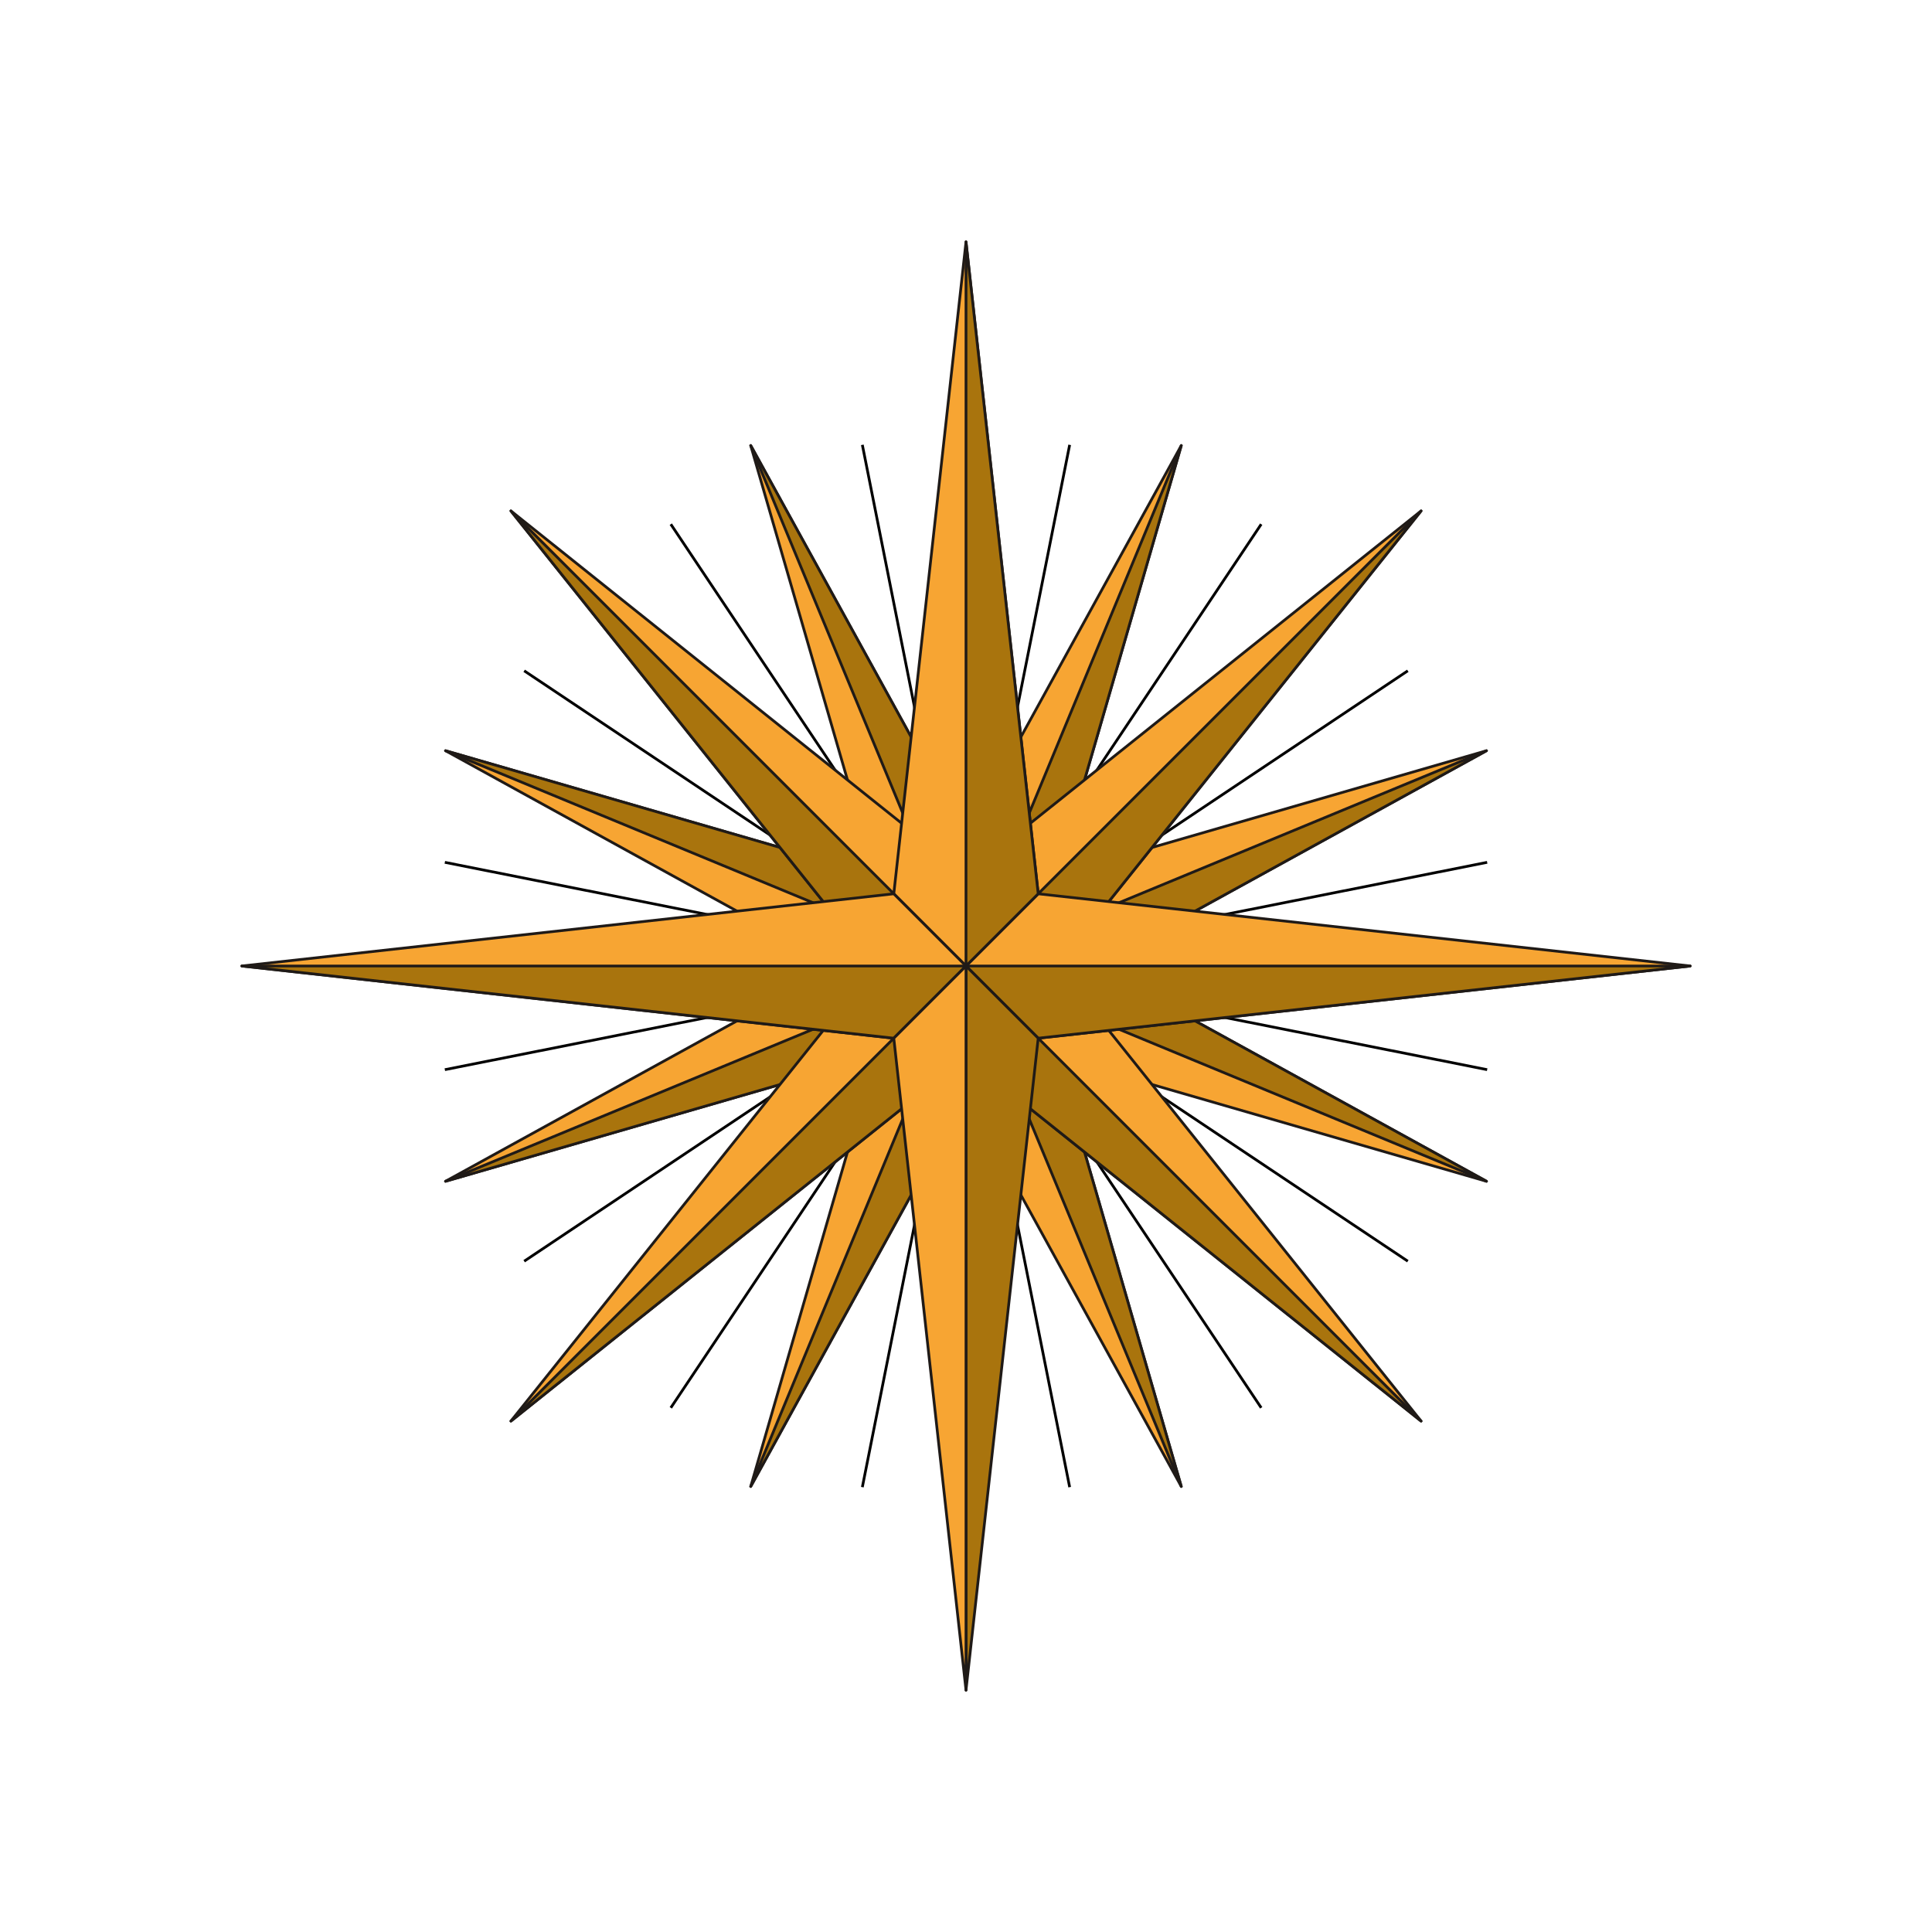
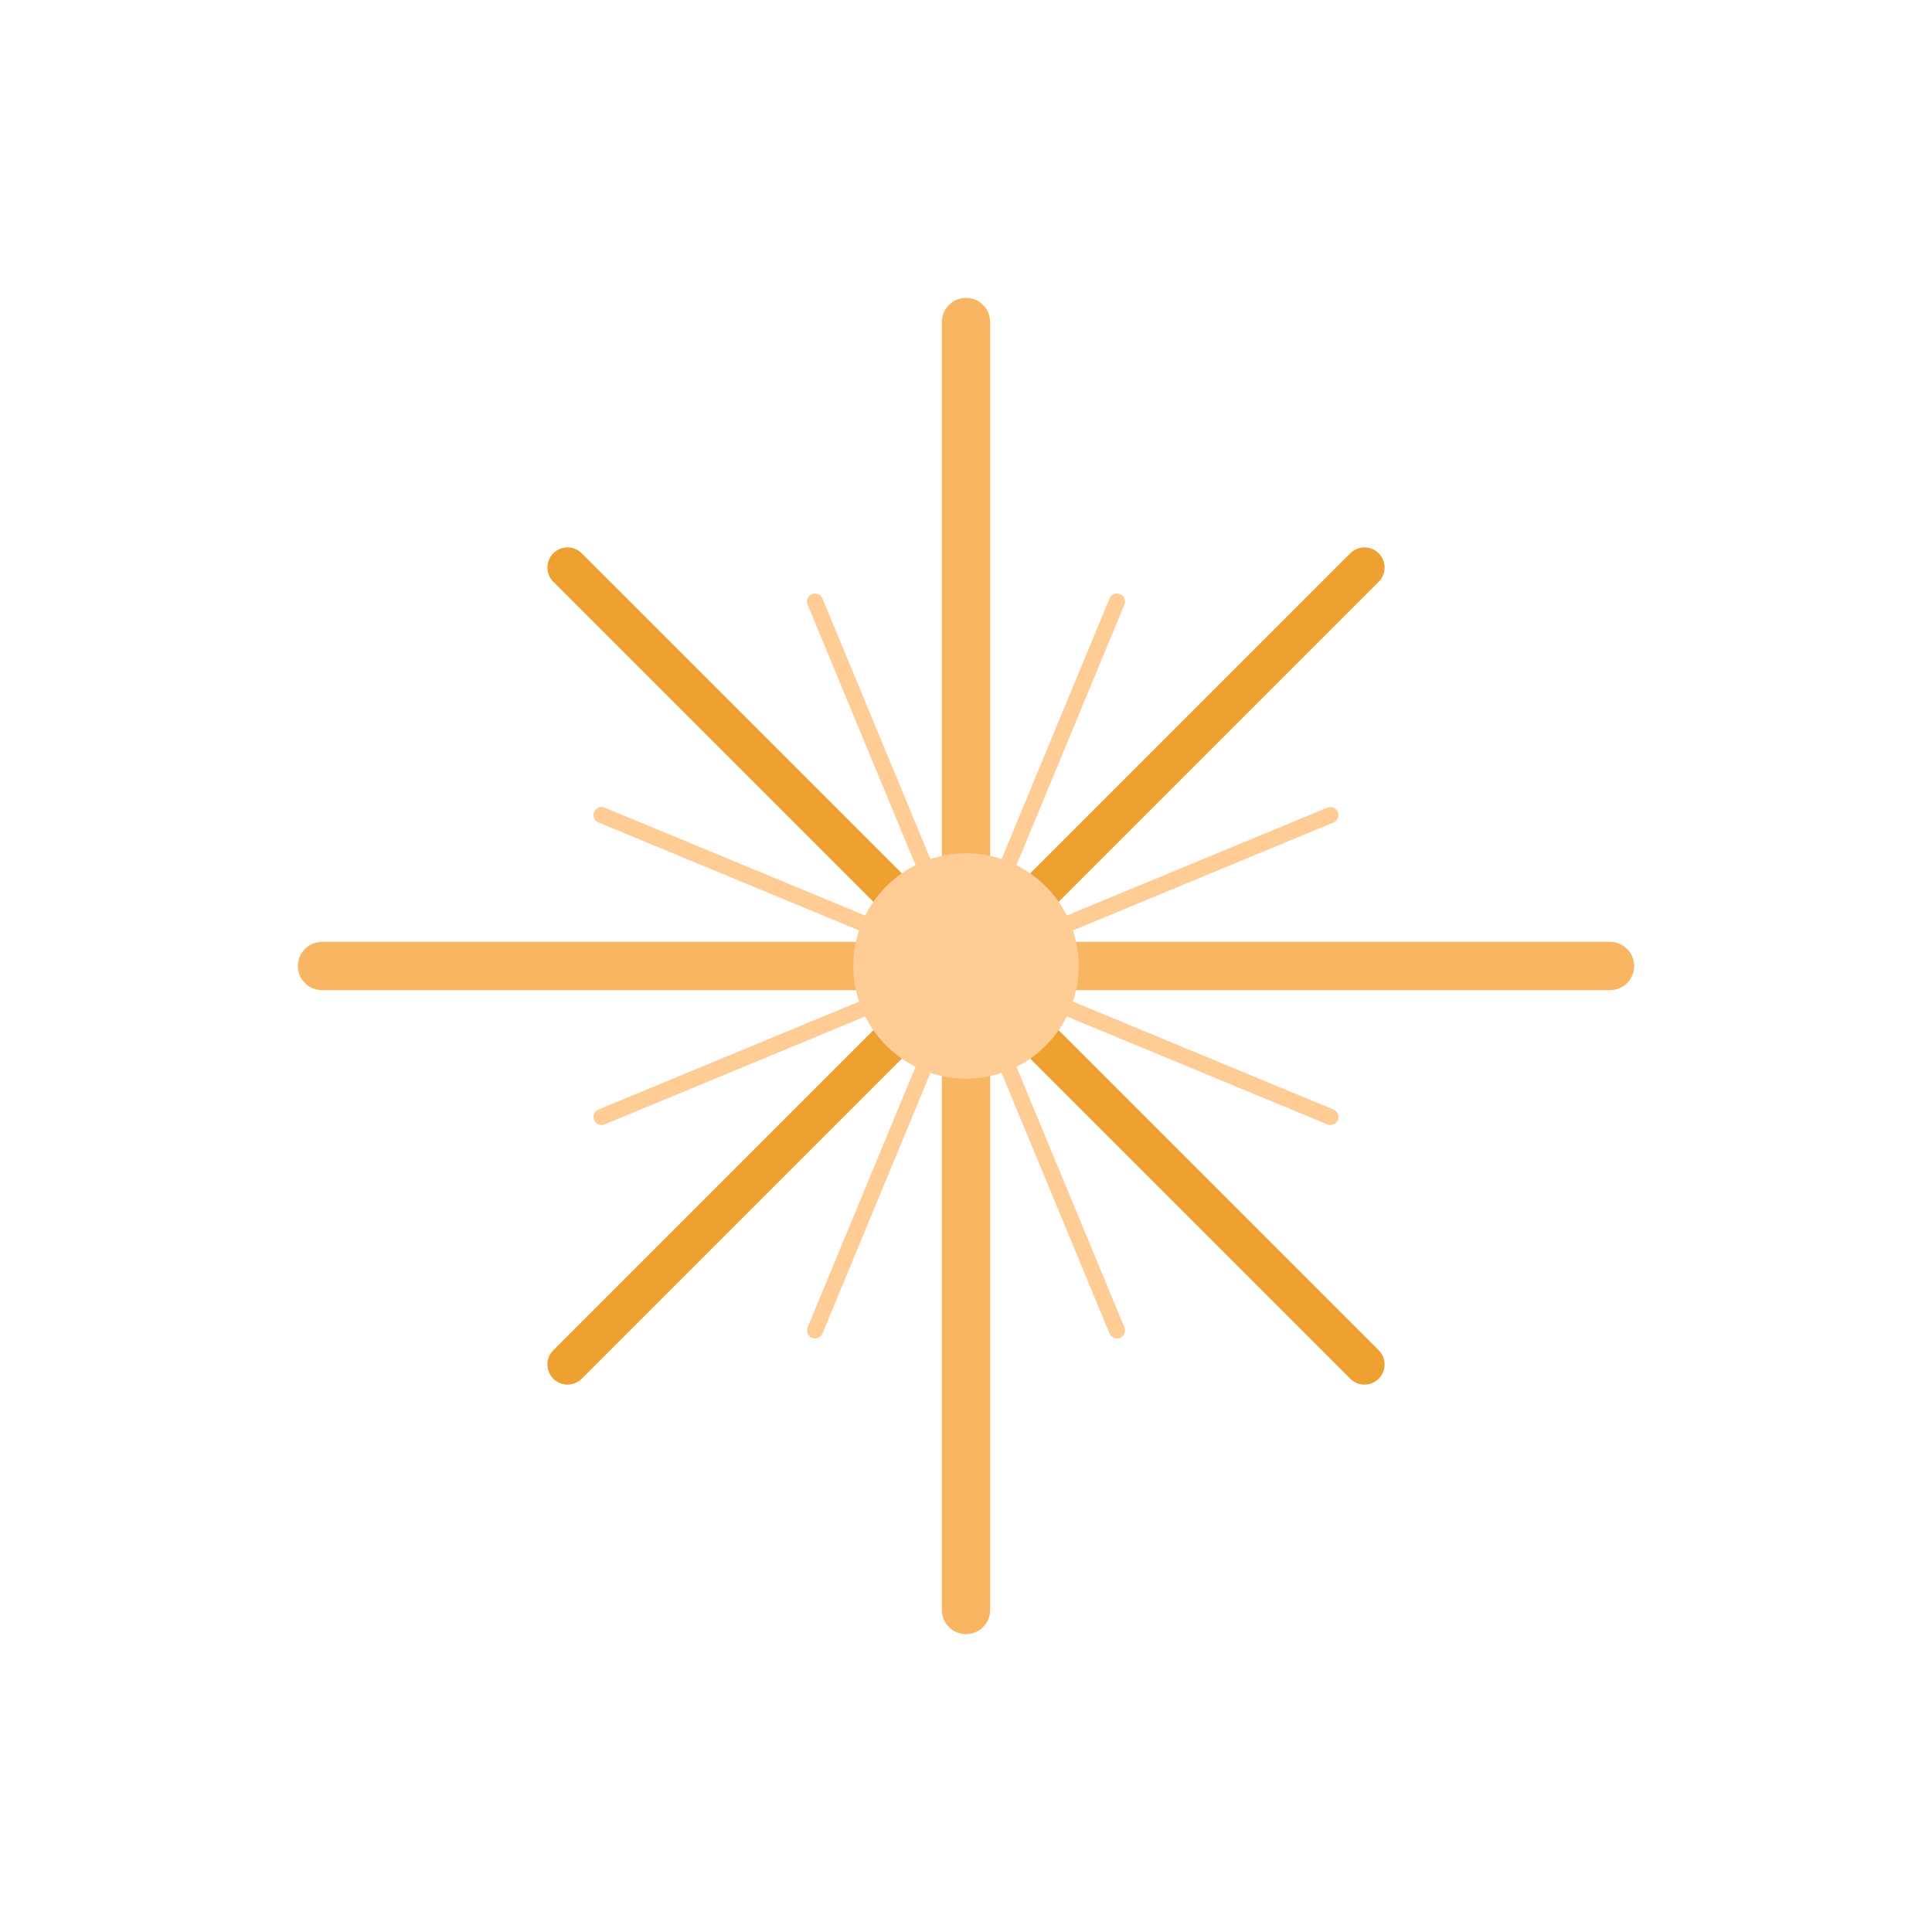
- <svg xmlns="http://www.w3.org/2000/svg" xmlns:xlink="http://www.w3.org/1999/xlink" xml:space="preserve" width="2835" height="2835" style="shape-rendering:geometricPrecision; text-rendering:geometricPrecision; image-rendering:optimizeQuality; fill-rule:evenodd" viewBox="0 0 2836 2836" id="svg2" version="1.0">
-   <defs id="defs4">
-     <linearGradient id="linearGradient3754">
-       <stop style="stop-color:#f7a533;stop-opacity:1;" offset="0" id="stop3756" />
-       <stop id="stop11820" offset="0.327" style="stop-color:#f7a533;stop-opacity:1;" />
-     </linearGradient>
-     <linearGradient id="linearGradient2847">
-       <stop style="stop-color:#a9740d;stop-opacity:1;" offset="0" id="stop2849" />
-       <stop id="stop10925" offset="0.218" style="stop-color:#a9740d;stop-opacity:1;" />
-     </linearGradient>
-     <linearGradient id="linearGradient2841">
-       <stop id="stop2843" offset="0" style="stop-color:#a9740d;stop-opacity:1;" />
-       <stop id="stop2845" offset="1" style="stop-color:#a9740d;stop-opacity:0;" />
-     </linearGradient>
-     <linearGradient xlink:href="#linearGradient2847" id="linearGradient2268" gradientUnits="userSpaceOnUse" x1="1460.753" y1="1418.509" x2="1460.753" y2="352.696" />
-     <linearGradient xlink:href="#linearGradient3754" id="linearGradient2277" gradientUnits="userSpaceOnUse" x1="1417.491" y1="1415.965" x2="1417.491" y2="353" />
-   </defs>
-   <g id="additional16" transform="translate(1418,1418)">
-     <line x1="0" y1="-780" x2="0" y2="780" stroke-width="4" stroke="black" transform="rotate(11.25)" />
-     <line x1="0" y1="-780" x2="0" y2="780" stroke-width="4" stroke="black" transform="rotate(33.75)" />
-     <line x1="0" y1="-780" x2="0" y2="780" stroke-width="4" stroke="black" transform="rotate(56.25)" />
-     <line x1="0" y1="-780" x2="0" y2="780" stroke-width="4" stroke="black" transform="rotate(78.75)" />
-     <line x1="0" y1="-780" x2="0" y2="780" stroke-width="4" stroke="black" transform="rotate(101.25)" />
-     <line x1="0" y1="-780" x2="0" y2="780" stroke-width="4" stroke="black" transform="rotate(123.75)" />
-     <line x1="0" y1="-780" x2="0" y2="780" stroke-width="4" stroke="black" transform="rotate(146.25)" />
-     <line x1="0" y1="-780" x2="0" y2="780" stroke-width="4" stroke="black" transform="rotate(168.75)" />
-   </g>
-   <g id="g32">
-     <path style="fill:#f7a533;stroke:#1f1a17;stroke-width:4;stroke-linejoin:round" id="path34" d="M 1102,654 L 1463,1310 L 1418,1418 L 1310,1373 L 1102,654 z " class="fil0 str0" />
-     <path style="fill:#f7a533;stroke:#1f1a17;stroke-width:4;stroke-linejoin:round" id="path36" d="M 1734,2182 L 1526,1463 L 1418,1418 L 1373,1526 L 1734,2182 z " class="fil0 str0" />
-     <path style="fill:#f7a533;stroke:#1f1a17;stroke-width:4;stroke-linejoin:round" id="path38" d="M 654,1734 L 1310,1373 L 1418,1418 L 1373,1526 L 654,1734 z " class="fil0 str0" />
-     <path style="fill:#f7a533;stroke:#1f1a17;stroke-width:4;stroke-linejoin:round" id="path40" d="M 2182,1102 L 1463,1310 L 1418,1418 L 1526,1463 L 2182,1102 z " class="fil0 str0" />
-     <path style="fill:#a9740d;stroke:#1f1a17;stroke-width:4;stroke-linejoin:round" id="path42" d="M 1418,1418 L 1734,2182 L 1526,1463 L 1418,1418 z " class="fil1 str0" />
-     <path style="fill:#a9740d;stroke:#1f1a17;stroke-width:4;stroke-linejoin:round" id="path44" d="M 1418,1418 L 2182,1102 L 1526,1463 L 1418,1418 z " class="fil1 str0" />
-     <path style="fill:#a9740d;stroke:#1f1a17;stroke-width:4;stroke-linejoin:round" id="path48" d="M 1418,1418 L 1102,654 L 1463,1310 L 1418,1418 z " class="fil1 str0" />
-     <path style="fill:#a9740d;stroke:#1f1a17;stroke-width:4;stroke-linejoin:round" id="path50" d="M 1418,1418 L 654,1734 L 1373,1526 L 1418,1418 z " class="fil1 str0" />
-   </g>
-   <g id="g52">
-     <path style="fill:#f7a533;stroke:#1f1a17;stroke-width:4;stroke-linejoin:round" id="path54" d="M 654,1102 L 1373,1310 L 1418,1418 L 1310,1463 L 654,1102 z " class="fil0 str0" />
-     <path style="fill:#f7a533;stroke:#1f1a17;stroke-width:4;stroke-linejoin:round" id="path56" d="M 2182,1734 L 1526,1373 L 1418,1418 L 1463,1526 L 2182,1734 z " class="fil0 str0" />
-     <path style="fill:#f7a533;stroke:#1f1a17;stroke-width:4;stroke-linejoin:round" id="path58" d="M 1102,2182 L 1310,1463 L 1418,1418 L 1463,1526 L 1102,2182 z " class="fil0 str0" />
-     <path style="fill:#f7a533;stroke:#1f1a17;stroke-width:4;stroke-linejoin:round" id="path60" d="M 1734,654 L 1373,1310 L 1418,1418 L 1526,1373 L 1734,654 z " class="fil0 str0" />
-     <path style="fill:#a9740d;stroke:#1f1a17;stroke-width:4;stroke-linejoin:round" id="path62" d="M 1418,1418 L 2182,1734 L 1526,1373 L 1418,1418 z " class="fil1 str0" />
-     <path style="fill:#a9740d;stroke:#1f1a17;stroke-width:4;stroke-linejoin:round" id="path64" d="M 1418,1418 L 1734,654 L 1526,1373 L 1418,1418 z " class="fil1 str0" />
-     <path style="fill:#a9740d;stroke:#1f1a17;stroke-width:4;stroke-linejoin:round" id="path68" d="M 1418,1418 L 654,1102 L 1373,1310 L 1418,1418 z " class="fil1 str0" />
-     <path style="fill:#a9740d;stroke:#1f1a17;stroke-width:4;stroke-linejoin:round" id="path70" d="M 1418,1418 L 1102,2182 L 1463,1526 L 1418,1418 z " class="fil1 str0" />
-   </g>
-   <g id="g72">
-     <path style="fill:#f7a533;stroke:#1f1a17;stroke-width:4;stroke-linejoin:round" id="path74" d="M 2086,750 L 1552,1418 L 1418,1418 L 1418,1284 L 2086,750 z " class="fil0 str0" />
-     <path style="fill:#f7a533;stroke:#1f1a17;stroke-width:4;stroke-linejoin:round" id="path76" d="M 750,2086 L 1418,1552 L 1418,1418 L 1284,1418 L 750,2086 z " class="fil0 str0" />
-     <path style="fill:#f7a533;stroke:#1f1a17;stroke-width:4;stroke-linejoin:round" id="path78" d="M 750,750 L 1418,1284 L 1418,1418 L 1284,1418 L 750,750 z " class="fil0 str0" />
-     <path style="fill:#f7a533;stroke:#1f1a17;stroke-width:4;stroke-linejoin:round" id="path80" d="M 2086,2086 L 1552,1418 L 1418,1418 L 1418,1552 L 2086,2086 z " class="fil0 str0" />
-     <path style="fill:#a9740d;stroke:#1f1a17;stroke-width:4;stroke-linejoin:round" id="path82" d="M 1418,1418 L 750,2086 L 1418,1552 L 1418,1418 z " class="fil1 str0" />
-     <path style="fill:#a9740d;stroke:#1f1a17;stroke-width:4;stroke-linejoin:round" id="path84" d="M 1418,1418 L 2086,2086 L 1418,1552 L 1418,1418 z " class="fil1 str0" />
-     <path style="fill:#a9740d;stroke:#1f1a17;stroke-width:4;stroke-linejoin:round" id="path86" d="M 1418,1418 L 2086,750 L 1552,1418 L 1418,1418 z " class="fil1 str0" />
-     <path style="fill:#a9740d;stroke:#1f1a17;stroke-width:4;stroke-linejoin:round" id="path88" d="M 1418,1418 L 750,750 L 1284,1418 L 1418,1418 z " class="fil1 str0" />
-   </g>
-   <path style="fill:#f7a533;fill-opacity:1;stroke:#1f1a17;stroke-width:4;stroke-linejoin:round" id="path92" d="M 1418,355 L 1524,1312 L 1418,1418 L 1312,1312 L 1418,355 z " class="fil0 str0" />
-   <path style="fill:#f7a533;fill-opacity:1;stroke:#1f1a17;stroke-width:4;stroke-linejoin:round" id="path96" d="M 355,1418 L 1312,1312 L 1418,1418 L 1312,1524 L 355,1418 z " class="fil0 str0" />
-   <path style="fill:#f7a533;stroke:#1f1a17;stroke-width:4;stroke-linejoin:round" id="path98" d="M 2481,1418 L 1524,1312 L 1418,1418 L 1524,1524 L 2481,1418 z " class="fil0 str0" />
-   <path style="fill:#a9740d;stroke:#1f1a17;stroke-width:4;stroke-linejoin:round" id="path102" d="M 1418,1418 L 2481,1418 L 1524,1524 L 1418,1418 z " class="fil1 str0" />
-   <path style="fill:url(#linearGradient2268);fill-opacity:1;stroke:#1f1a17;stroke-width:4;stroke-linejoin:round" id="path106" d="M 1418,1418 L 1418,355 L 1524,1312 L 1418,1418 z " class="fil1 str0" />
-   <path style="fill:#a9740d;stroke:#1f1a17;stroke-width:4;stroke-linejoin:round" id="path108" d="M 1418,1418 L 355,1418 L 1312,1524 L 1418,1418 z " class="fil1 str0" />
-   <g id="g142">
-     <path style="fill:#a9740d;fill-opacity:1;stroke:#1f1a17;stroke-width:4;stroke-linejoin:round" id="path144" d="M 1418,2481 L 1418,1418 L 1524,1524 L 1418,2481 z " class="fil4 str0" />
-     <path style="fill:#f7a533;fill-opacity:1;stroke:#1f1a17;stroke-width:4;stroke-linejoin:round" id="path146" d="M 1418,1418 L 1418,2481 L 1312,1524 L 1418,1418 z " class="fil5 str0" />
+ <svg xmlns="http://www.w3.org/2000/svg" viewBox="0 0 24 24" fill="none">
+   <g stroke-linecap="round">
+     <g stroke-width="0.6" stroke="#f8b663">
+       <line x1="12" y1="12" x2="4" y2="12" stroke-width="0.6" />
+       <line x1="12" y1="12" x2="20" y2="12" stroke-width="0.6" />
+       <line x1="12" y1="12" x2="12" y2="20" stroke-width="0.6" />
+       <line x1="12" y1="12" x2="12" y2="4" stroke-width="0.6" />
+     </g>
+     <g stroke-width="0.5" stroke="#eea031">
+       <line x1="12" y1="12" x2="16.95" y2="16.95" />
+       <line x1="12" y1="12" x2="7.05" y2="7.05" />
+       <line x1="12" y1="12" x2="16.95" y2="7.05" />
+       <line x1="12" y1="12" x2="7.05" y2="16.95" />
+     </g>
+     <g stroke-width="0.2" stroke="#ffcc95">
+       <g transform="rotate(22.5, 12, 12)">
+         <line x1="12" y1="12" x2="15.465" y2="15.465" />
+         <line x1="12" y1="12" x2="8.535" y2="8.535" />
+         <line x1="12" y1="12" x2="15.465" y2="8.535" />
+         <line x1="12" y1="12" x2="8.535" y2="15.465" />
+       </g>
+       <g transform="rotate(-22.5, 12, 12)">
+         <line x1="12" y1="12" x2="15.465" y2="15.465" />
+         <line x1="12" y1="12" x2="8.535" y2="8.535" />
+         <line x1="12" y1="12" x2="15.465" y2="8.535" />
+         <line x1="12" y1="12" x2="8.535" y2="15.465" />
+       </g>
+     </g>
+     <circle cx="12" cy="12" r="1.4" fill="#ffcc95" />
  </g>
</svg>
